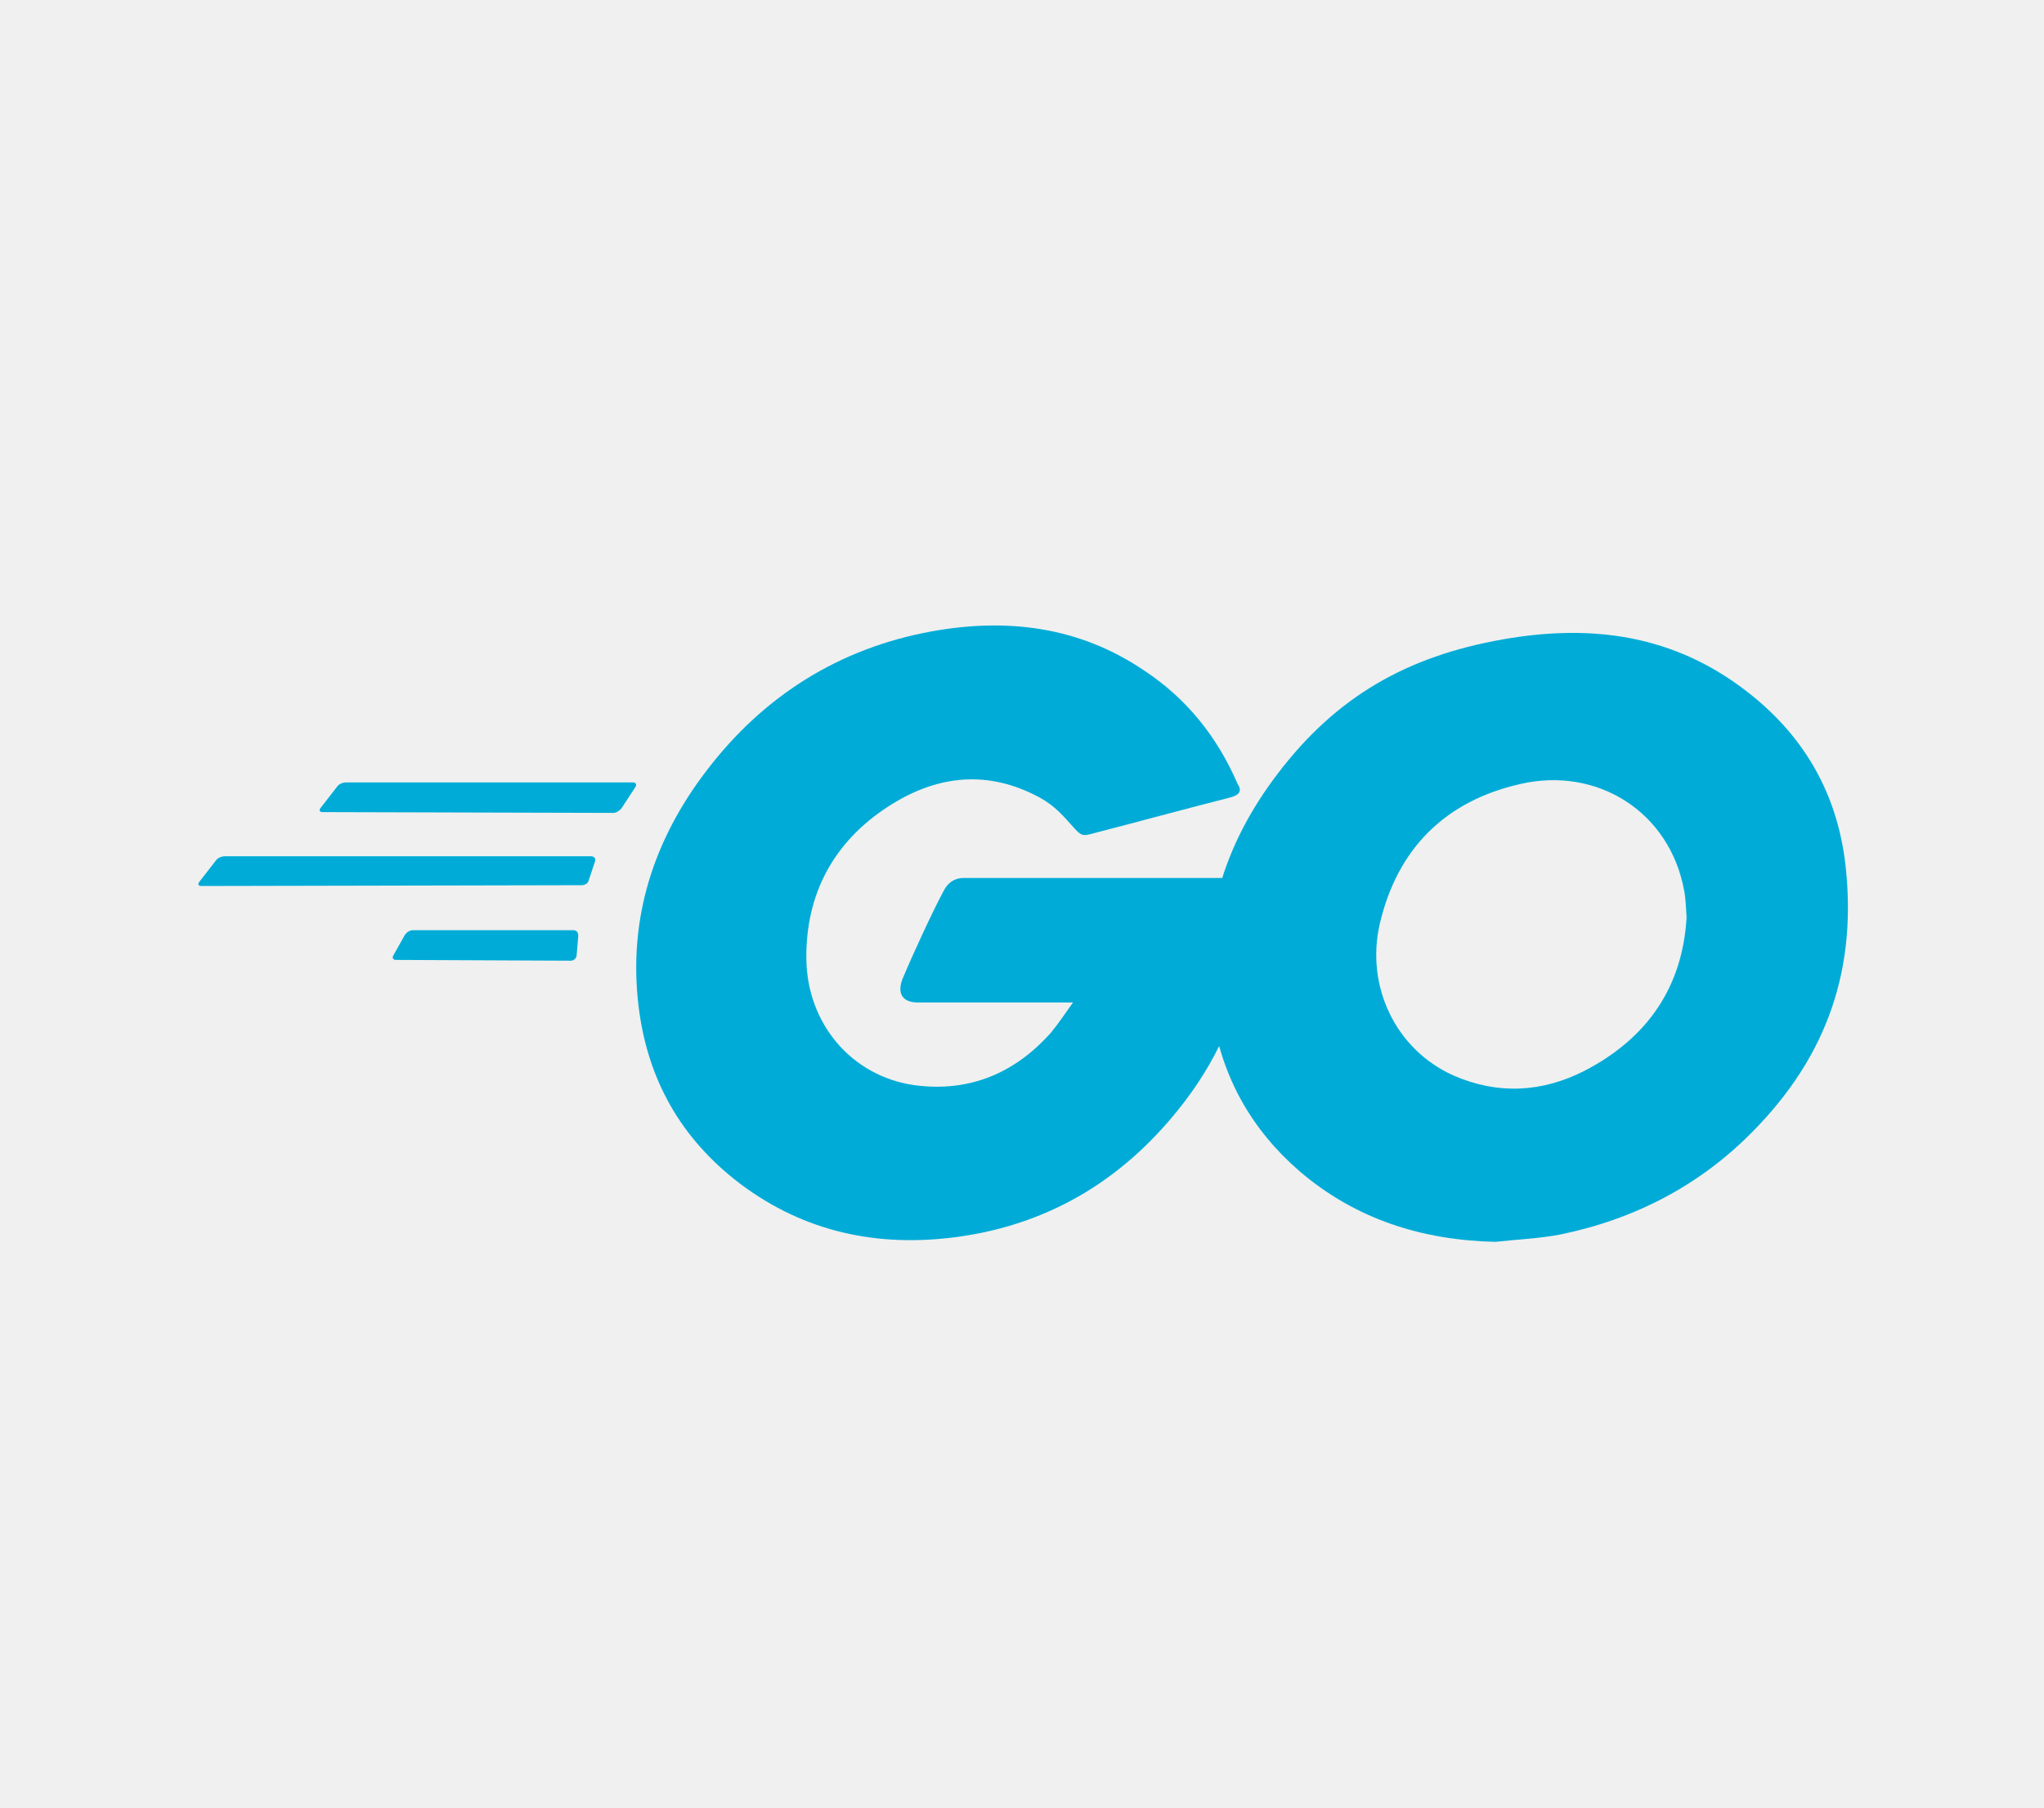
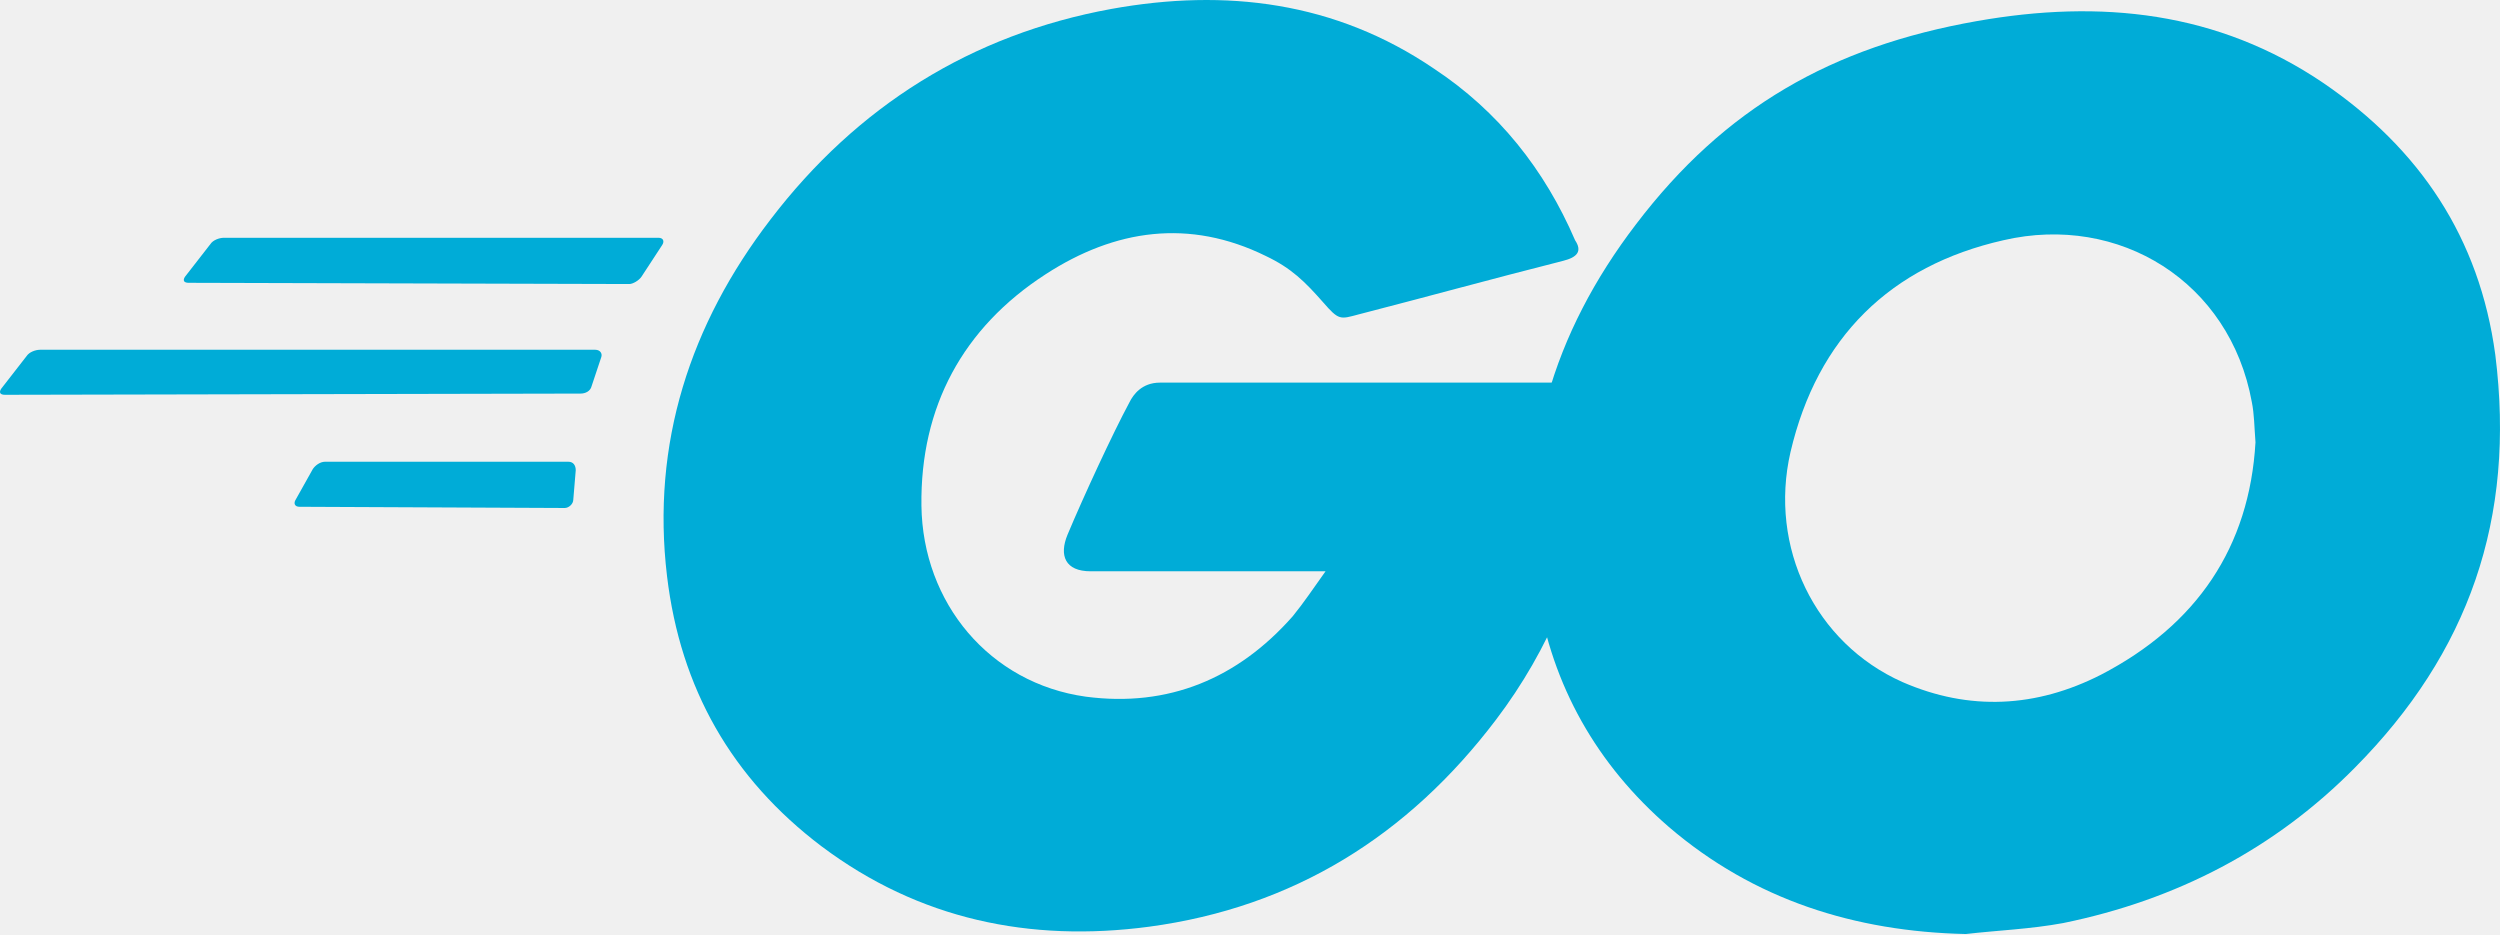
- <svg xmlns="http://www.w3.org/2000/svg" version="1.1" id="Layer_1" x="0px" y="0px" viewBox="0 0 254.5 225" style="enable-background:new 0 0 254.5 225;" xml:space="preserve">
-   <style type="text/css">
+ <svg xmlns="http://www.w3.org/2000/svg" width="1370.42" height="512" version="1.1" id="Layer_1" x="0px" y="0px" viewBox="0 0 205.388 76.734" xml:space="preserve">
+   <defs id="defs14" />
+   <style type="text/css" id="style1">
	.st0{fill:#2DBCAF;}
	.st1{fill:#5DC9E1;}
	.st2{fill:#FDDD00;}
	.st3{fill:#CE3262;}
	.st4{fill:#00ACD7;}
	.st5{fill:#FFFFFF;}
</style>
-   <g>
-     <g>
-       <g>
-         <g>
-           <path class="st4" d="M40.2,101.1c-0.4,0-0.5-0.2-0.3-0.5l2.1-2.7c0.2-0.3,0.7-0.5,1.1-0.5l35.7,0c0.4,0,0.5,0.3,0.3,0.6      l-1.7,2.6c-0.2,0.3-0.7,0.6-1,0.6L40.2,101.1z" />
+   <g id="g14" transform="translate(-24.7,-77.86567)">
+     <g id="g3">
+       <g id="g2">
+         <g id="g1">
+           <path class="st4" d="m 40.2,101.1 c -0.4,0 -0.5,-0.2 -0.3,-0.5 L 42,97.9 c 0.2,-0.3 0.7,-0.5 1.1,-0.5 h 35.7 c 0.4,0 0.5,0.3 0.3,0.6 l -1.7,2.6 c -0.2,0.3 -0.7,0.6 -1,0.6 z" id="path1" />
        </g>
      </g>
    </g>
-     <g>
-       <g>
-         <g>
-           <path class="st4" d="M25.1,110.3c-0.4,0-0.5-0.2-0.3-0.5l2.1-2.7c0.2-0.3,0.7-0.5,1.1-0.5l45.6,0c0.4,0,0.6,0.3,0.5,0.6      l-0.8,2.4c-0.1,0.4-0.5,0.6-0.9,0.6L25.1,110.3z" />
+     <g id="g6">
+       <g id="g5">
+         <g id="g4">
+           <path class="st4" d="m 25.1,110.3 c -0.4,0 -0.5,-0.2 -0.3,-0.5 l 2.1,-2.7 c 0.2,-0.3 0.7,-0.5 1.1,-0.5 h 45.6 c 0.4,0 0.6,0.3 0.5,0.6 l -0.8,2.4 c -0.1,0.4 -0.5,0.6 -0.9,0.6 z" id="path3" />
        </g>
      </g>
    </g>
-     <g>
-       <g>
-         <g>
-           <path class="st4" d="M49.3,119.5c-0.4,0-0.5-0.3-0.3-0.6l1.4-2.5c0.2-0.3,0.6-0.6,1-0.6l20,0c0.4,0,0.6,0.3,0.6,0.7l-0.2,2.4      c0,0.4-0.4,0.7-0.7,0.7L49.3,119.5z" />
+     <g id="g9">
+       <g id="g8">
+         <g id="g7">
+           <path class="st4" d="m 49.3,119.5 c -0.4,0 -0.5,-0.3 -0.3,-0.6 l 1.4,-2.5 c 0.2,-0.3 0.6,-0.6 1,-0.6 h 20 c 0.4,0 0.6,0.3 0.6,0.7 l -0.2,2.4 c 0,0.4 -0.4,0.7 -0.7,0.7 z" id="path6" />
        </g>
      </g>
    </g>
-     <g>
+     <g id="g13">
      <g id="CXHf1q_3_">
-         <g>
-           <g>
-             <path class="st4" d="M153.1,99.3c-6.3,1.6-10.6,2.8-16.8,4.4c-1.5,0.4-1.6,0.5-2.9-1c-1.5-1.7-2.6-2.8-4.7-3.8       c-6.3-3.1-12.4-2.2-18.1,1.5c-6.8,4.4-10.3,10.9-10.2,19c0.1,8,5.6,14.6,13.5,15.7c6.8,0.9,12.5-1.5,17-6.6       c0.9-1.1,1.7-2.3,2.7-3.7c-3.6,0-8.1,0-19.3,0c-2.1,0-2.6-1.3-1.9-3c1.3-3.1,3.7-8.3,5.1-10.9c0.3-0.6,1-1.6,2.5-1.6       c5.1,0,23.9,0,36.4,0c-0.2,2.7-0.2,5.4-0.6,8.1c-1.1,7.2-3.8,13.8-8.2,19.6c-7.2,9.5-16.6,15.4-28.5,17       c-9.8,1.3-18.9-0.6-26.9-6.6c-7.4-5.6-11.6-13-12.7-22.2c-1.3-10.9,1.9-20.7,8.5-29.3c7.1-9.3,16.5-15.2,28-17.3       c9.4-1.7,18.4-0.6,26.5,4.9c5.3,3.5,9.1,8.3,11.6,14.1C154.7,98.5,154.3,99,153.1,99.3z" />
+         <g id="g12">
+           <g id="g10">
+             <path class="st4" d="m 153.1,99.3 c -6.3,1.6 -10.6,2.8 -16.8,4.4 -1.5,0.4 -1.6,0.5 -2.9,-1 -1.5,-1.7 -2.6,-2.8 -4.7,-3.8 -6.3,-3.1 -12.4,-2.2 -18.1,1.5 -6.8,4.4 -10.3,10.9 -10.2,19 0.1,8 5.6,14.6 13.5,15.7 6.8,0.9 12.5,-1.5 17,-6.6 0.9,-1.1 1.7,-2.3 2.7,-3.7 -3.6,0 -8.1,0 -19.3,0 -2.1,0 -2.6,-1.3 -1.9,-3 1.3,-3.1 3.7,-8.3 5.1,-10.9 0.3,-0.6 1,-1.6 2.5,-1.6 5.1,0 23.9,0 36.4,0 -0.2,2.7 -0.2,5.4 -0.6,8.1 -1.1,7.2 -3.8,13.8 -8.2,19.6 -7.2,9.5 -16.6,15.4 -28.5,17 -9.8,1.3 -18.9,-0.6 -26.9,-6.6 -7.4,-5.6 -11.6,-13 -12.7,-22.2 -1.3,-10.9 1.9,-20.7 8.5,-29.3 7.1,-9.3 16.5,-15.2 28,-17.3 9.4,-1.7 18.4,-0.6 26.5,4.9 5.3,3.5 9.1,8.3 11.6,14.1 0.6,0.9 0.2,1.4 -1,1.7 z" id="path9" />
          </g>
-           <g>
-             <path class="st4" d="M186.2,154.6c-9.1-0.2-17.4-2.8-24.4-8.8c-5.9-5.1-9.6-11.6-10.8-19.3c-1.8-11.3,1.3-21.3,8.1-30.2       c7.3-9.6,16.1-14.6,28-16.7c10.2-1.8,19.8-0.8,28.5,5.1c7.9,5.4,12.8,12.7,14.1,22.3c1.7,13.5-2.2,24.5-11.5,33.9       c-6.6,6.7-14.7,10.9-24,12.8C191.5,154.2,188.8,154.3,186.2,154.6z M210,114.2c-0.1-1.3-0.1-2.3-0.3-3.3       c-1.8-9.9-10.9-15.5-20.4-13.3c-9.3,2.1-15.3,8-17.5,17.4c-1.8,7.8,2,15.7,9.2,18.9c5.5,2.4,11,2.1,16.3-0.6       C205.2,129.2,209.5,122.8,210,114.2z" />
+           <g id="g11">
+             <path class="st4" d="m 186.2,154.6 c -9.1,-0.2 -17.4,-2.8 -24.4,-8.8 -5.9,-5.1 -9.6,-11.6 -10.8,-19.3 -1.8,-11.3 1.3,-21.3 8.1,-30.2 7.3,-9.6 16.1,-14.6 28,-16.7 10.2,-1.8 19.8,-0.8 28.5,5.1 7.9,5.4 12.8,12.7 14.1,22.3 1.7,13.5 -2.2,24.5 -11.5,33.9 -6.6,6.7 -14.7,10.9 -24,12.8 -2.7,0.5 -5.4,0.6 -8,0.9 z M 210,114.2 c -0.1,-1.3 -0.1,-2.3 -0.3,-3.3 -1.8,-9.9 -10.9,-15.5 -20.4,-13.3 -9.3,2.1 -15.3,8 -17.5,17.4 -1.8,7.8 2,15.7 9.2,18.9 5.5,2.4 11,2.1 16.3,-0.6 7.9,-4.1 12.2,-10.5 12.7,-19.1 z" id="path10" />
          </g>
        </g>
      </g>
    </g>
  </g>
</svg>
